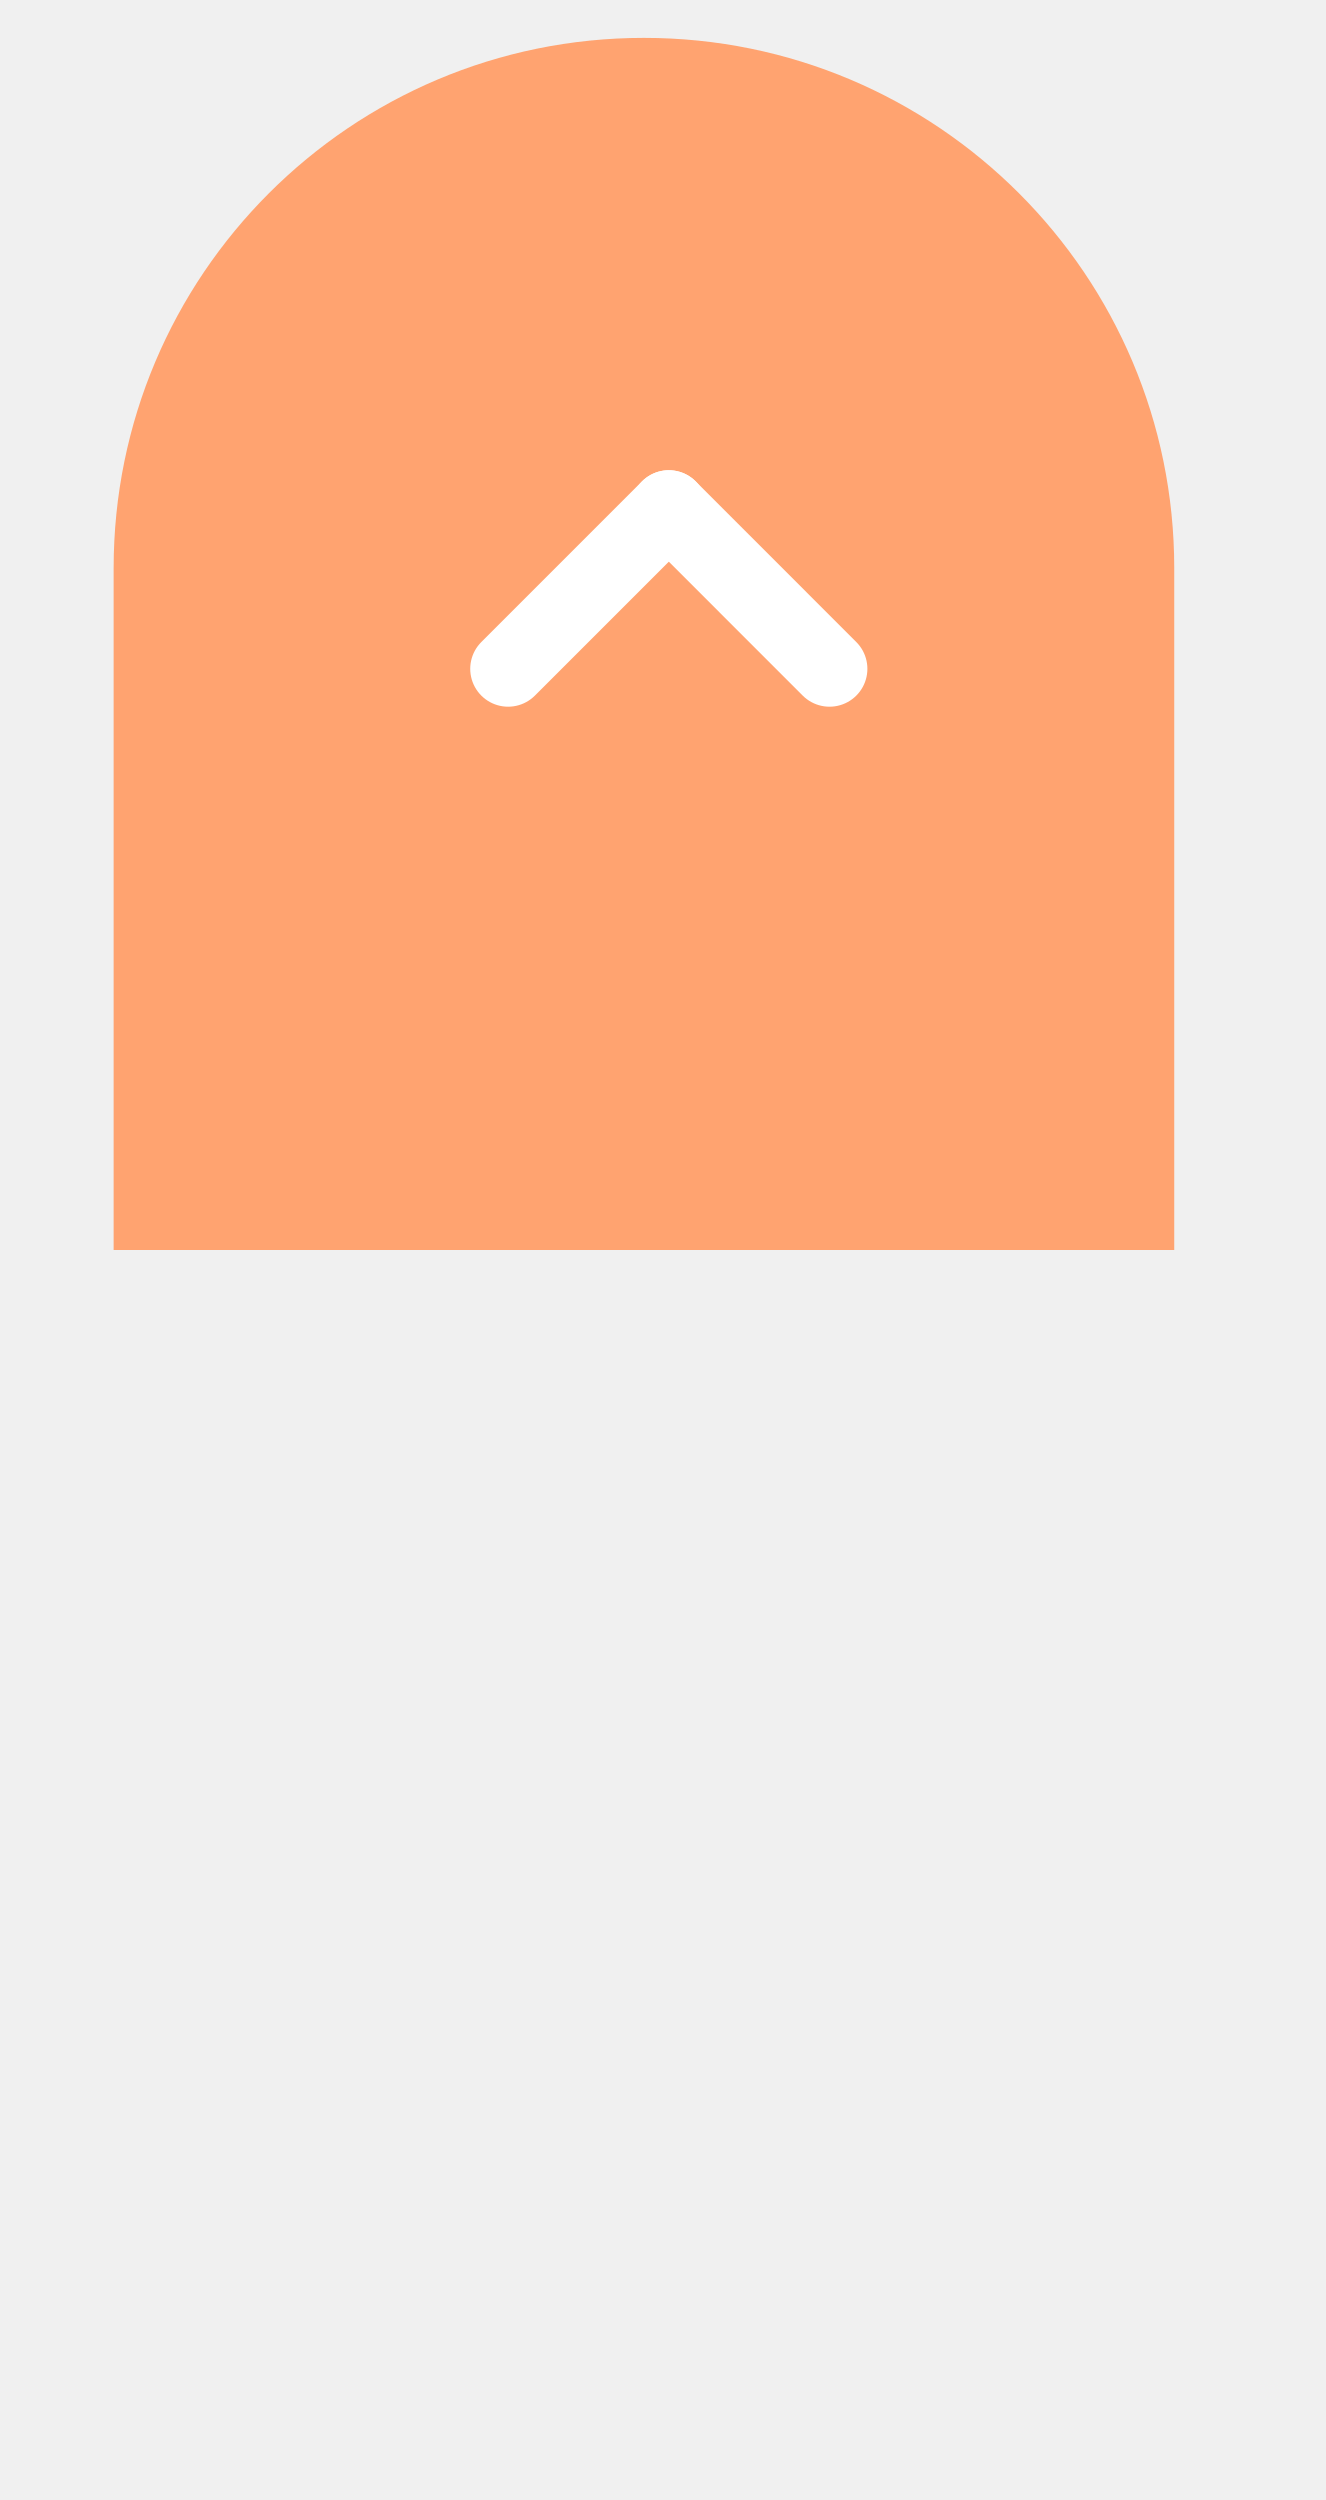
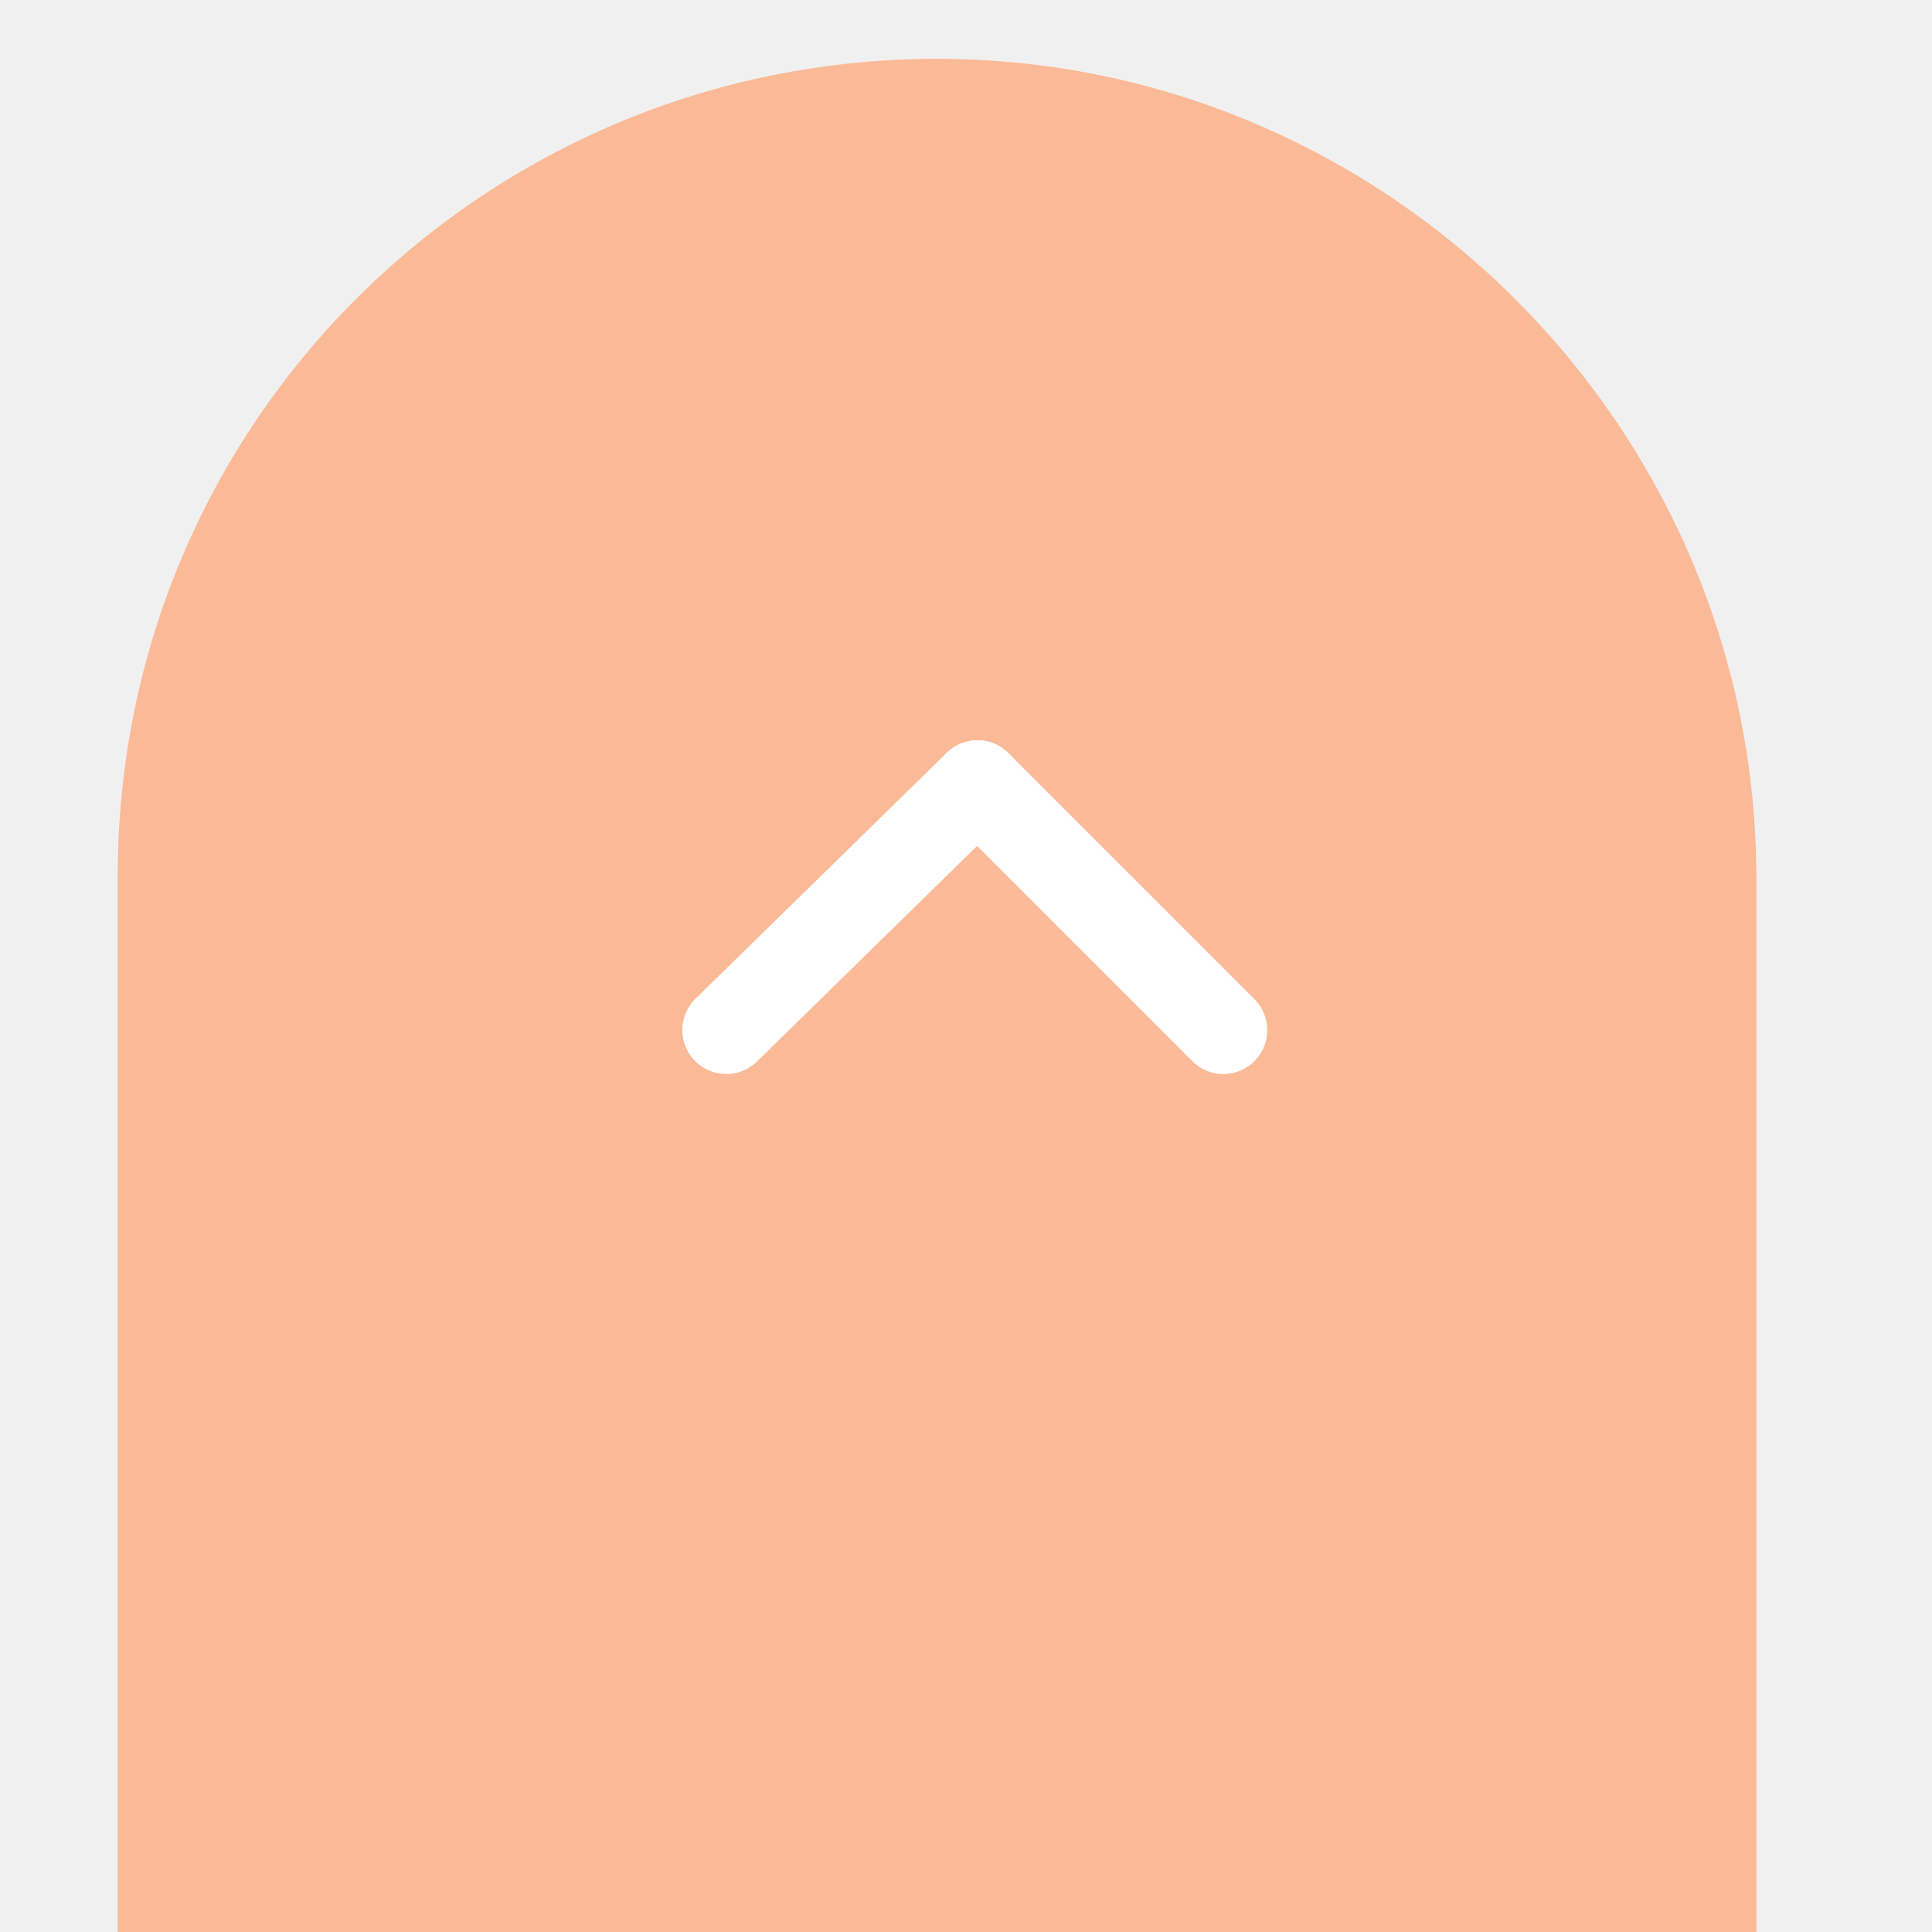
- <svg xmlns="http://www.w3.org/2000/svg" width="35" height="66" viewBox="0 0 35 66" fill="none">
-   <mask id="mask0" mask-type="alpha" maskUnits="userSpaceOnUse" x="3" y="1" width="28" height="65">
-     <rect x="3" y="1" width="28" height="65" rx="14" fill="#FFA370" />
-   </mask>
-   <g mask="url(#mask0)">
-     <rect width="35" height="33" fill="#FFA370" />
+ <svg xmlns="http://www.w3.org/2000/svg" version="1.1" id="Layer_1" x="0px" y="0px" viewBox="110 0 220 220" enable-background="new 110 0 220 220" xml:space="preserve">
+   <g>
+     <defs>
+       <filter id="Adobe_OpacityMaskFilter" filterUnits="userSpaceOnUse" x="103.3" y="0" width="233.3" height="220">
+         <feColorMatrix type="matrix" values="1 0 0 0 0  0 1 0 0 0  0 0 1 0 0  0 0 0 1 0" />
+       </filter>
+     </defs>
+     <mask maskUnits="userSpaceOnUse" x="103.3" y="0" width="233.3" height="220" id="mask0">
+       <path fill="#FFA370" filter="url(#Adobe_OpacityMaskFilter)" d="M216.7,6.7L216.7,6.7c51.3,0,93.3,42,93.3,93.3v246.7    c0,51.3-42,93.3-93.3,93.3l0,0c-51.3,0-93.3-42-93.3-93.3V100C123.3,48,165.3,6.7,216.7,6.7z" />
+     </mask>
+     <g mask="url(#mask0)">
+       <rect x="103.3" y="0" fill="#FFA370" width="233.3" height="220" />
+     </g>
+     <line fill="none" stroke="#FFFFFF" stroke-width="10" stroke-linecap="round" stroke-linejoin="round" x1="249.3" y1="117.3" x2="221.3" y2="89.3" />
+     <line fill="none" stroke="#FFFFFF" stroke-width="10" stroke-linecap="round" stroke-linejoin="round" x1="192.7" y1="117.3" x2="221.3" y2="89.3" />
  </g>
-   <line x1="21.899" y1="17.657" x2="17.657" y2="13.414" stroke="white" stroke-width="2" stroke-linecap="round" stroke-linejoin="round" />
-   <line x1="13.414" y1="17.657" x2="17.657" y2="13.414" stroke="white" stroke-width="2" stroke-linecap="round" stroke-linejoin="round" />
</svg>
